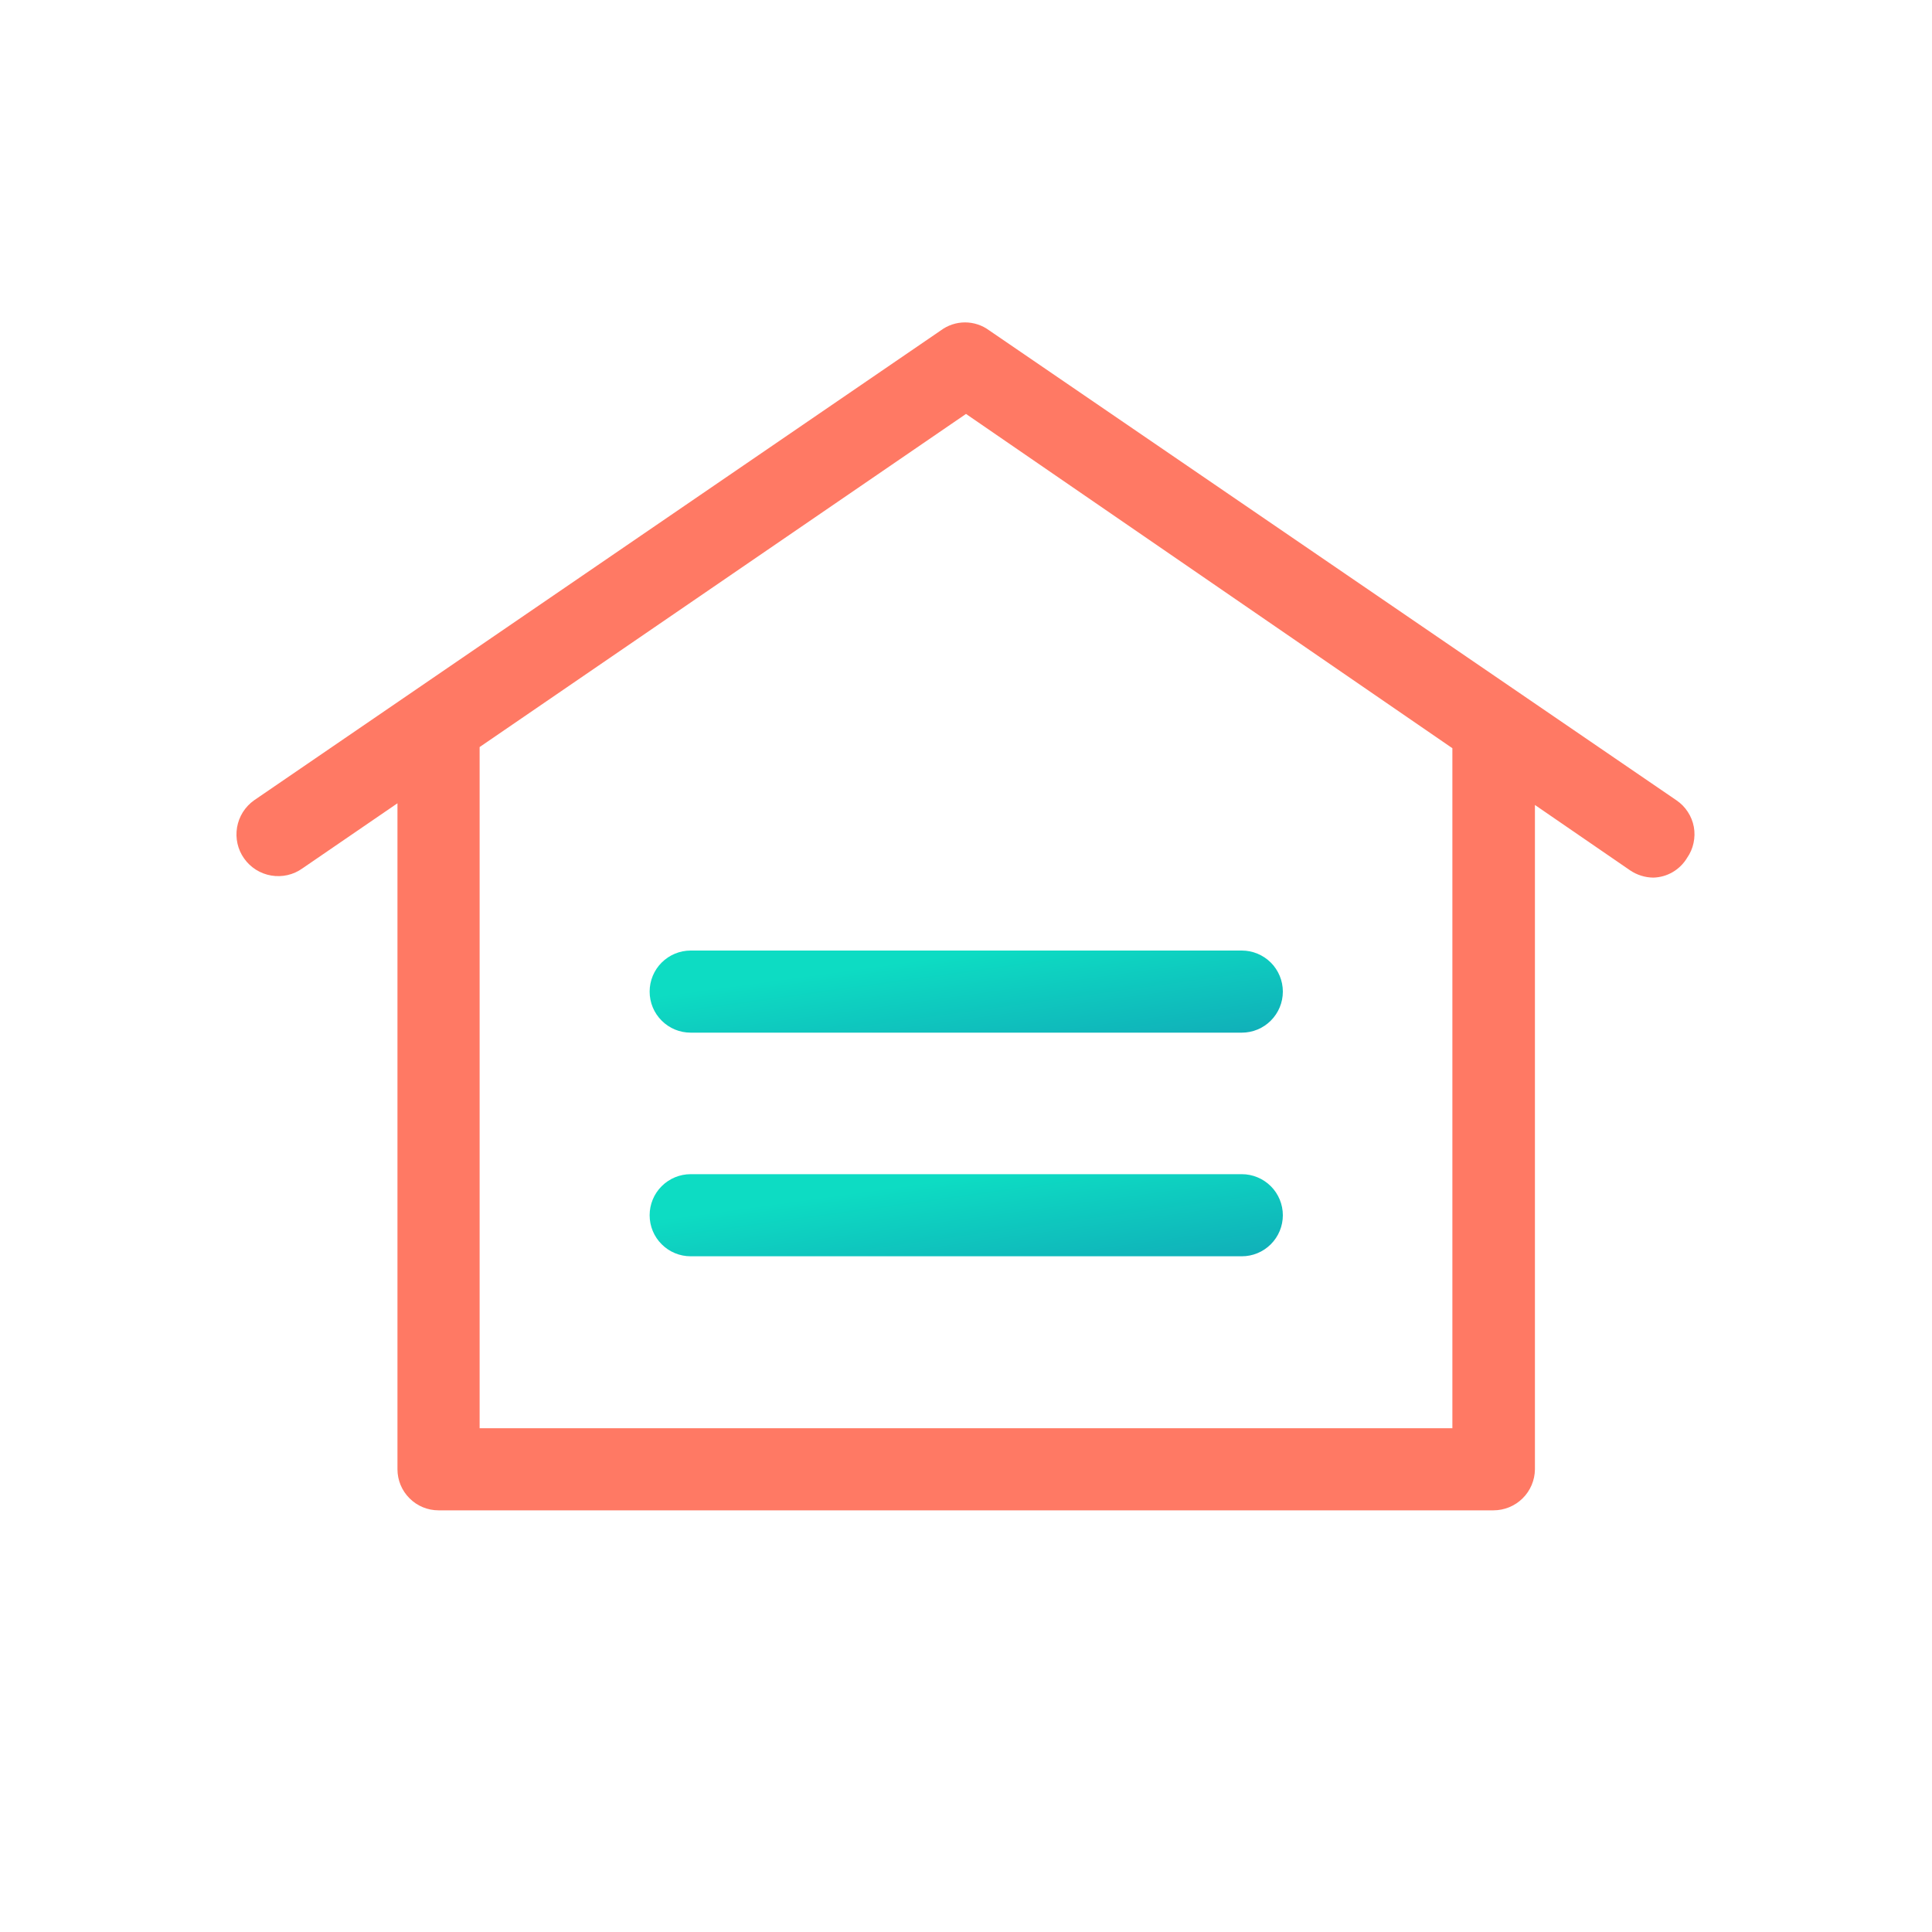
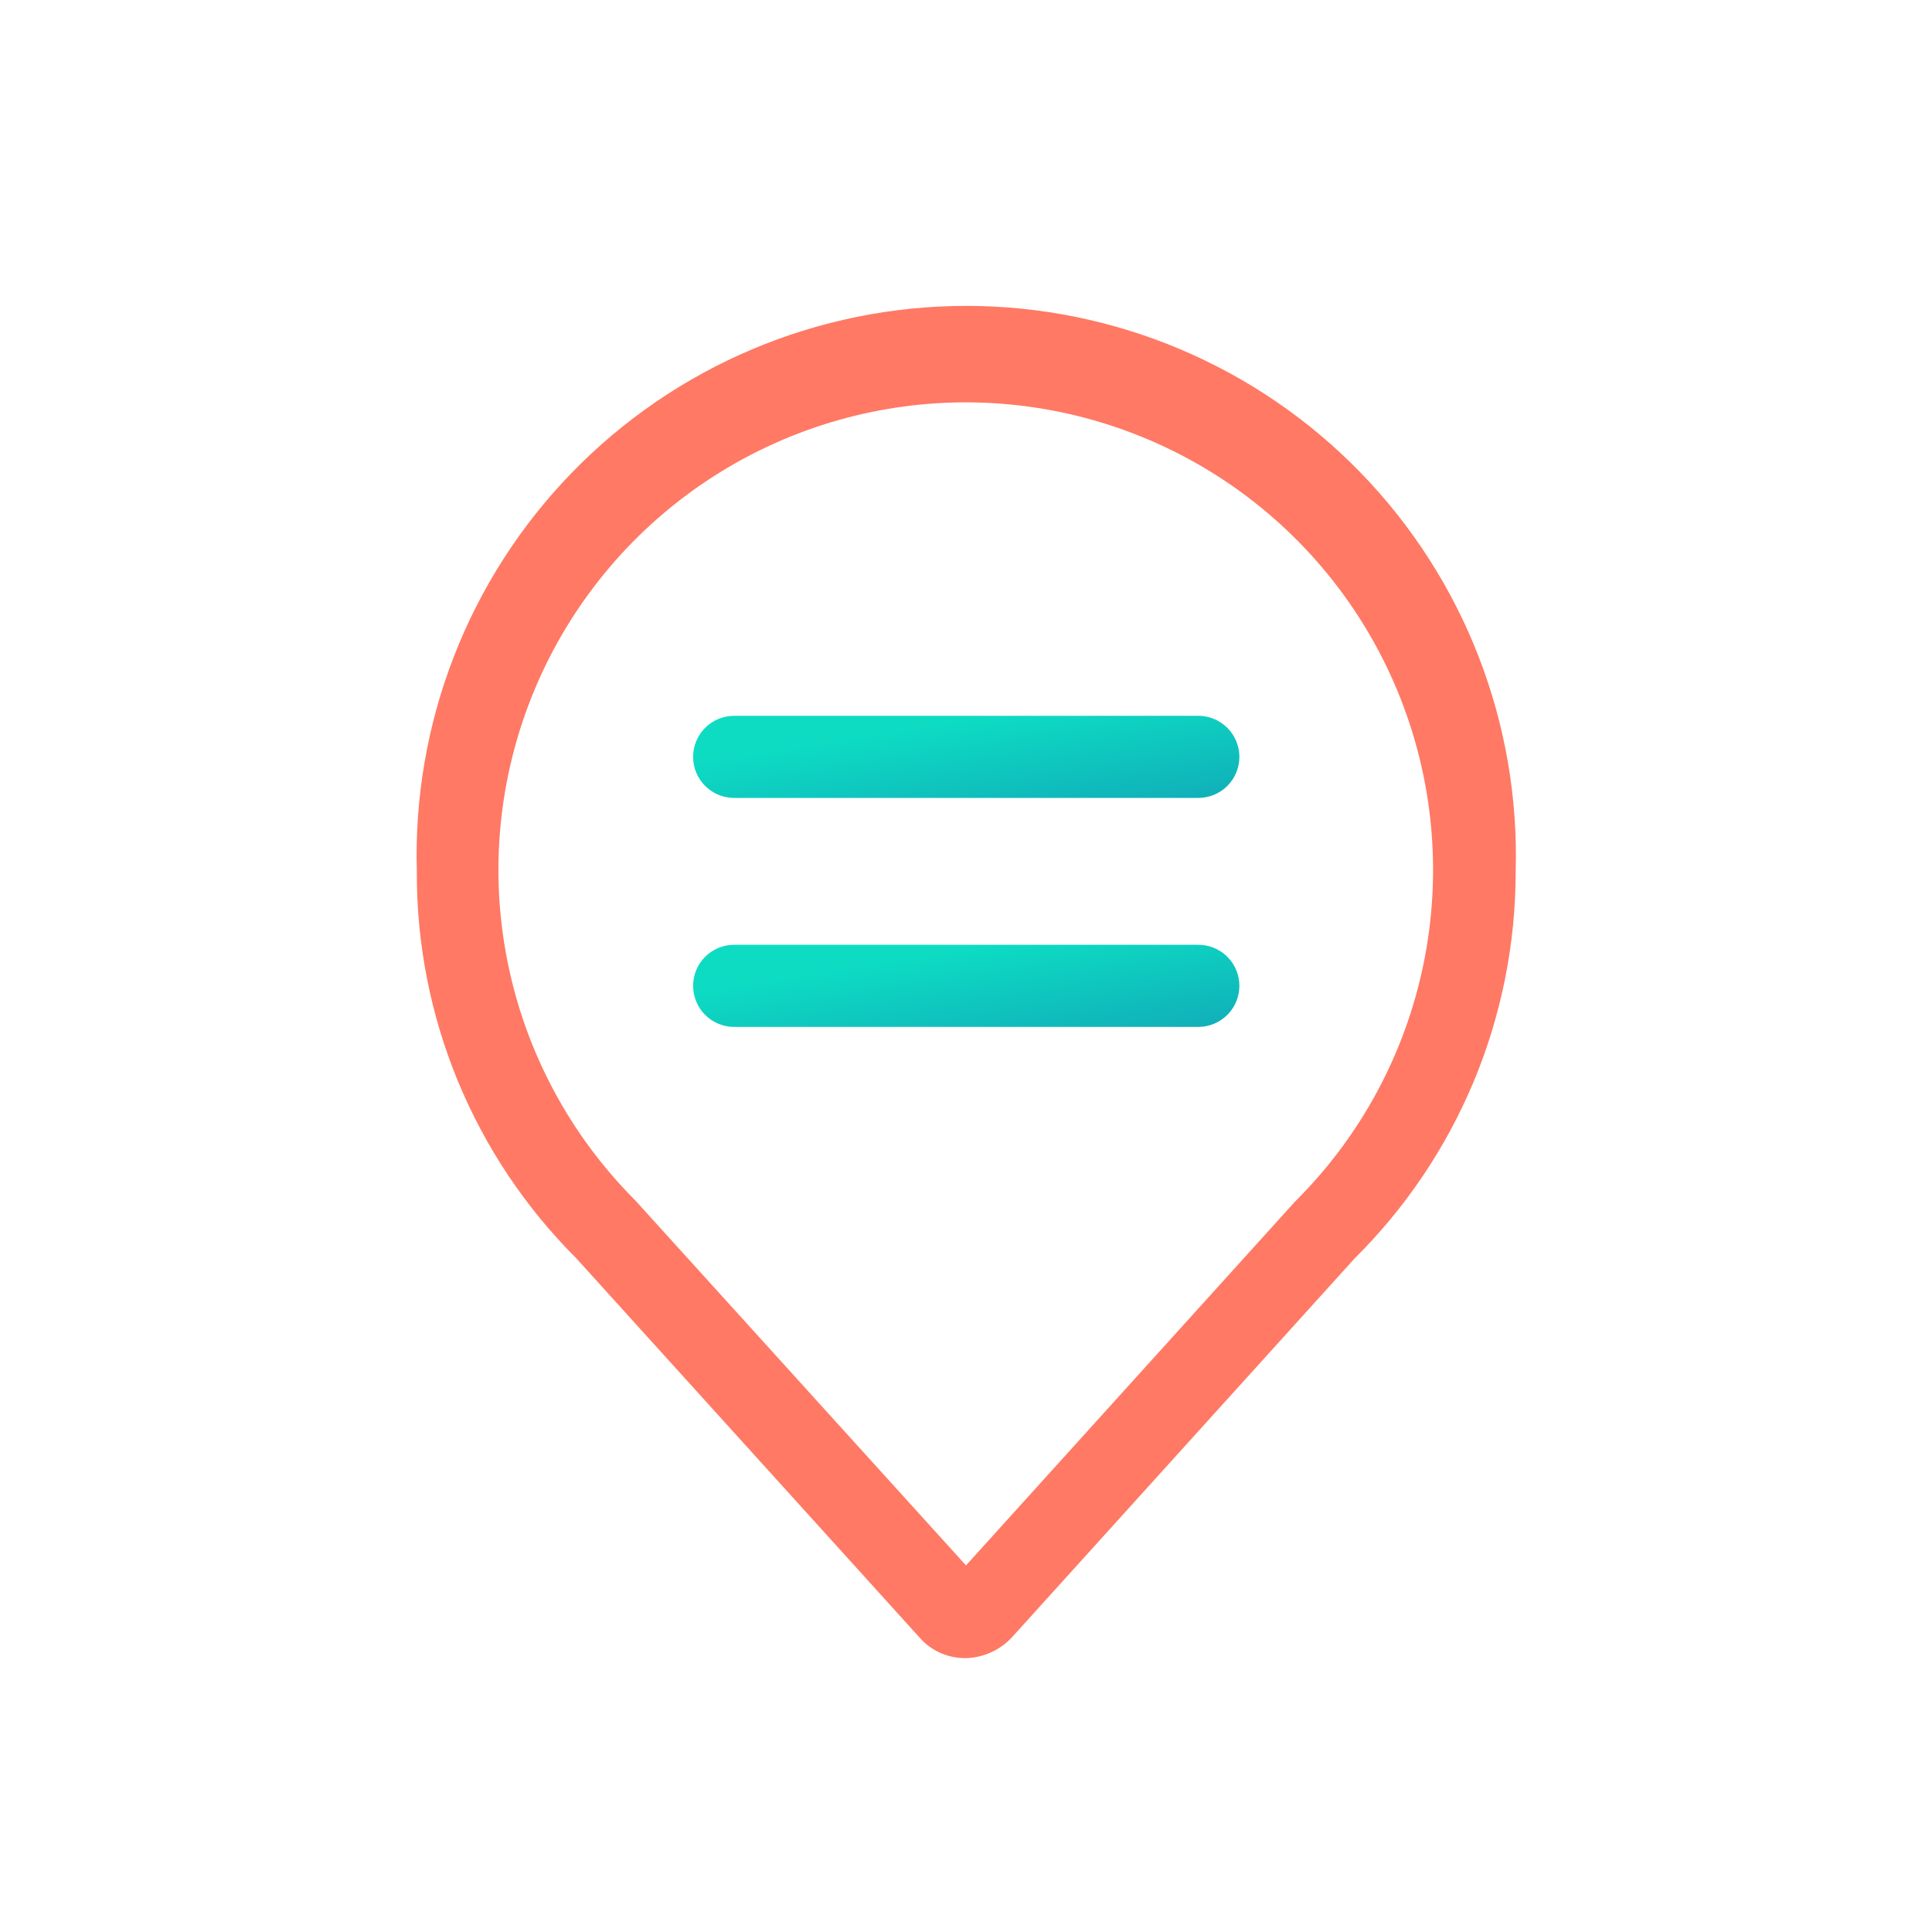
<svg xmlns="http://www.w3.org/2000/svg" width="40" height="40" viewBox="0 0 40 40" fill="none">
-   <path fill-rule="evenodd" clip-rule="evenodd" d="M33.75 18.02C33.892 18.116 34.059 18.168 34.23 18.17C34.372 18.166 34.51 18.127 34.633 18.055C34.755 17.983 34.857 17.882 34.93 17.76C34.994 17.668 35.04 17.564 35.063 17.453C35.087 17.343 35.089 17.23 35.069 17.119C35.048 17.008 35.006 16.903 34.944 16.809C34.883 16.714 34.803 16.633 34.71 16.57L20.48 6.84C20.335 6.733 20.16 6.675 19.98 6.675C19.8 6.675 19.624 6.733 19.48 6.84L5.26 16.57C5.167 16.636 5.089 16.719 5.028 16.815C4.968 16.911 4.927 17.018 4.908 17.13C4.889 17.242 4.892 17.357 4.917 17.467C4.942 17.578 4.989 17.683 5.055 17.775C5.12 17.868 5.204 17.946 5.3 18.007C5.396 18.067 5.503 18.108 5.615 18.127C5.727 18.146 5.841 18.143 5.952 18.118C6.063 18.093 6.167 18.046 6.26 17.98L8.229 16.631V30.42C8.229 30.646 8.319 30.862 8.479 31.021C8.638 31.181 8.854 31.27 9.08 31.27H30.92C31.146 31.27 31.363 31.181 31.524 31.022C31.685 30.863 31.777 30.646 31.779 30.42V16.666L33.75 18.02ZM30.07 15.491L20 8.57L9.93 15.467V29.57H30.07V15.491Z" fill="#FF7964" />
-   <path d="M25.71 21.38H14.3C14.074 21.38 13.858 21.291 13.699 21.131C13.539 20.972 13.45 20.756 13.45 20.53C13.45 20.305 13.539 20.088 13.699 19.929C13.858 19.77 14.074 19.68 14.3 19.68H25.71C25.935 19.68 26.151 19.77 26.311 19.929C26.47 20.088 26.56 20.305 26.56 20.53C26.56 20.756 26.47 20.972 26.311 21.131C26.151 21.291 25.935 21.38 25.71 21.38Z" fill="url(#paint0_linear_592:15754)" />
-   <path d="M25.71 26.01H14.3C14.074 26.01 13.858 25.921 13.699 25.761C13.539 25.602 13.45 25.386 13.45 25.16C13.45 24.935 13.539 24.718 13.699 24.559C13.858 24.4 14.074 24.31 14.3 24.31H25.71C25.935 24.31 26.151 24.4 26.311 24.559C26.47 24.718 26.56 24.935 26.56 25.16C26.56 25.386 26.47 25.602 26.311 25.761C26.151 25.921 25.935 26.01 25.71 26.01Z" fill="url(#paint1_linear_592:15754)" />
+   <path d="M24.81 16.52H15.2C14.974 16.52 14.758 16.431 14.599 16.271C14.439 16.112 14.35 15.896 14.35 15.67C14.35 15.445 14.439 15.229 14.599 15.069C14.758 14.91 14.974 14.82 15.2 14.82H24.81C25.035 14.82 25.251 14.91 25.411 15.069C25.57 15.229 25.66 15.445 25.66 15.67C25.66 15.896 25.57 16.112 25.411 16.271C25.251 16.431 25.035 16.52 24.81 16.52Z" fill="url(#paint0_linear_814:31890)" />
+   <path d="M24.81 21.261H15.2C14.974 21.261 14.758 21.171 14.599 21.012C14.439 20.852 14.35 20.636 14.35 20.41C14.35 20.185 14.439 19.969 14.599 19.809C14.758 19.65 14.974 19.561 15.2 19.561H24.81C25.035 19.561 25.251 19.65 25.411 19.809C25.57 19.969 25.66 20.185 25.66 20.41C25.66 20.636 25.57 20.852 25.411 21.012C25.251 21.171 25.035 21.261 24.81 21.261Z" fill="url(#paint1_linear_814:31890)" />
+   <path d="M19.99 34.33C19.823 34.331 19.657 34.299 19.503 34.236C19.348 34.172 19.208 34.079 19.09 33.96L11.93 26.05C10.879 25.001 10.046 23.754 9.479 22.381C8.913 21.008 8.624 19.536 8.63 18.05C8.585 16.528 8.846 15.012 9.397 13.593C9.948 12.173 10.779 10.879 11.84 9.786C12.9 8.694 14.17 7.825 15.572 7.232C16.975 6.639 18.482 6.333 20.005 6.333C21.528 6.333 23.035 6.639 24.438 7.232C25.84 7.825 27.11 8.694 28.17 9.786C29.231 10.879 30.062 12.173 30.613 13.593C31.164 15.012 31.425 16.528 31.38 18.05C31.38 19.538 31.086 21.01 30.515 22.383C29.943 23.756 29.105 25.003 28.05 26.05L20.95 33.9C20.827 34.032 20.678 34.138 20.513 34.212C20.349 34.286 20.171 34.326 19.99 34.33ZM19.99 8.33C18.077 8.332 16.207 8.901 14.617 9.965C13.027 11.028 11.788 12.54 11.056 14.307C10.324 16.075 10.132 18.02 10.505 19.896C10.878 21.773 11.798 23.497 13.15 24.85L20 32.41L26.81 24.88C28.171 23.529 29.1 21.805 29.479 19.925C29.858 18.045 29.671 16.095 28.94 14.322C28.21 12.549 26.969 11.033 25.376 9.966C23.782 8.9 21.908 8.33 19.99 8.33Z" fill="#FF7964" />
  <defs>
-     <linearGradient id="paint0_linear_592:15754" x1="14.679" y1="19.946" x2="15.184" y2="23.618" gradientUnits="userSpaceOnUse">
+     <linearGradient id="paint0_linear_814:31890" x1="15.41" y1="15.086" x2="15.992" y2="18.735" gradientUnits="userSpaceOnUse">
      <stop offset="0.141" stop-color="#0DDCC3" />
      <stop offset="1" stop-color="#11A2B6" />
    </linearGradient>
-     <linearGradient id="paint1_linear_592:15754" x1="14.679" y1="24.576" x2="15.184" y2="28.248" gradientUnits="userSpaceOnUse">
+     <linearGradient id="paint1_linear_814:31890" x1="15.41" y1="19.826" x2="15.992" y2="23.475" gradientUnits="userSpaceOnUse">
      <stop offset="0.141" stop-color="#0DDCC3" />
      <stop offset="1" stop-color="#11A2B6" />
    </linearGradient>
  </defs>
</svg>
